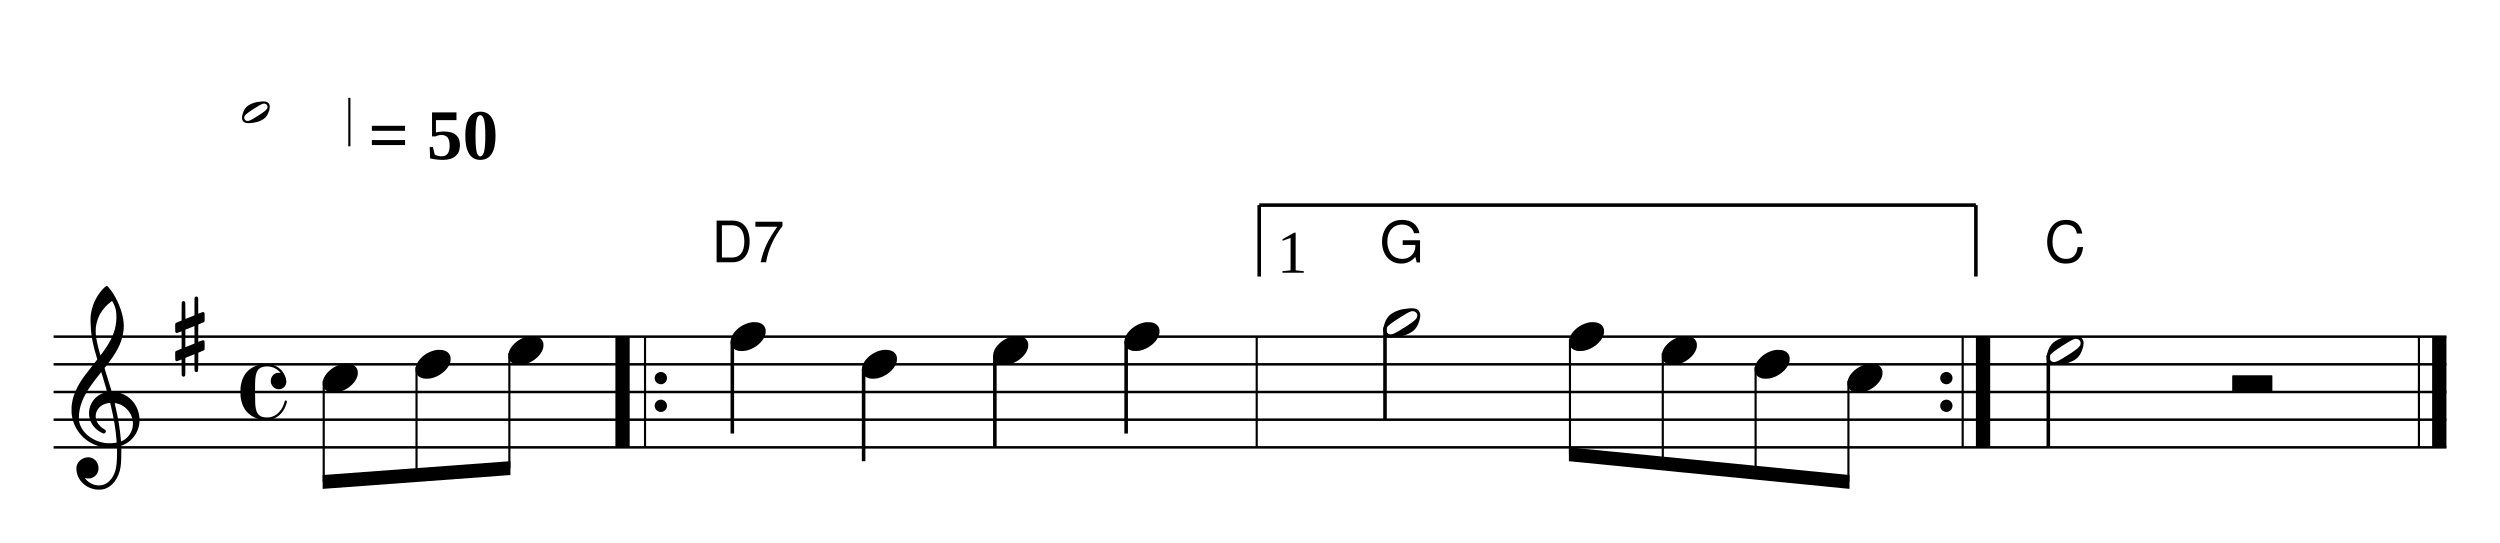
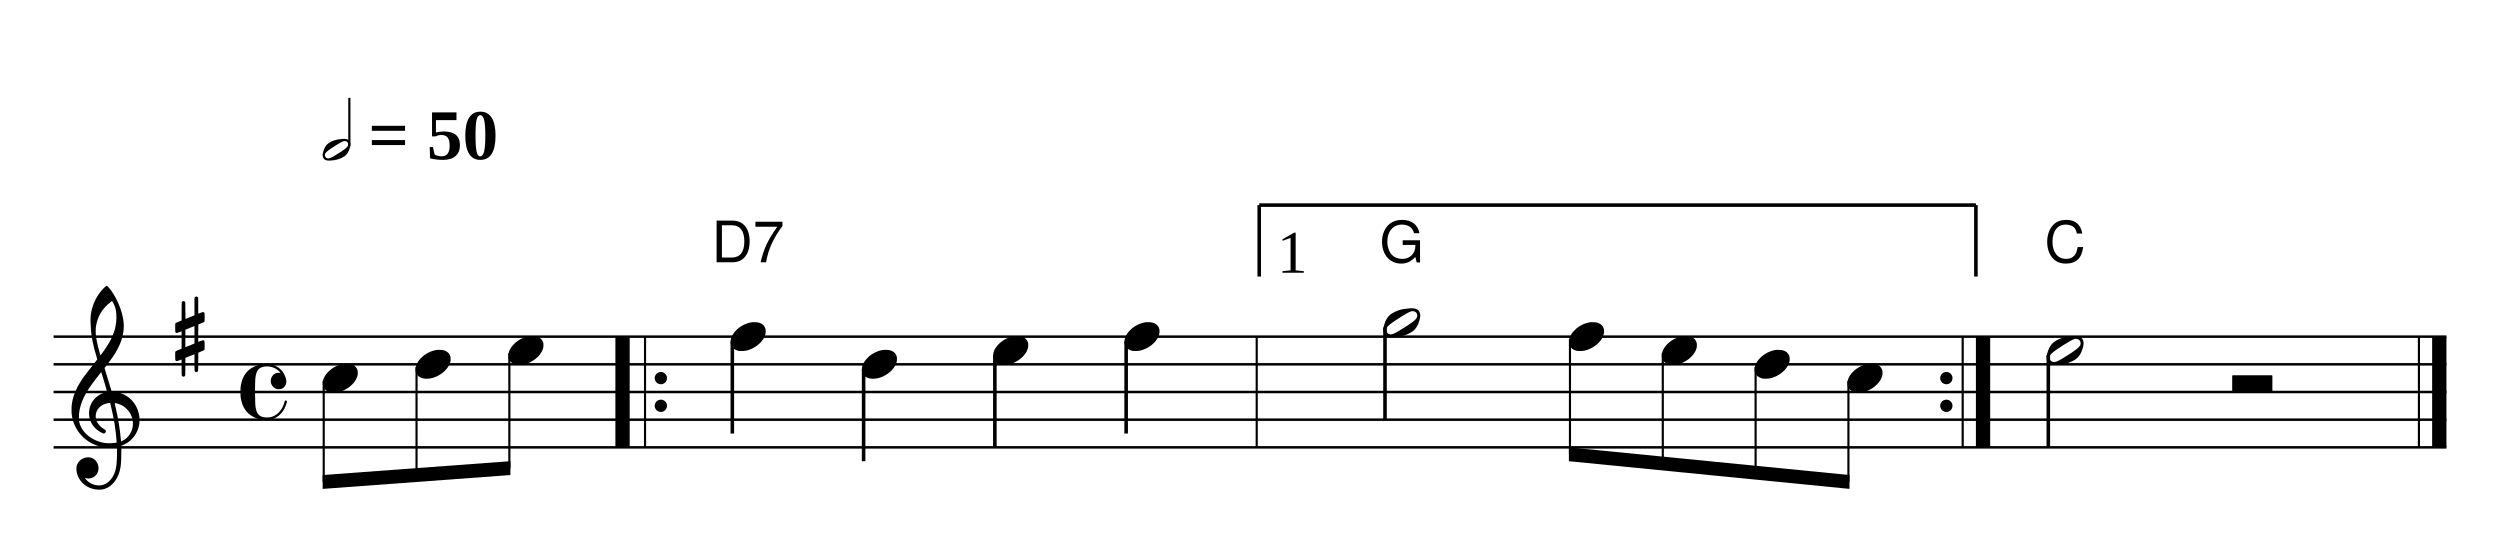
<svg role="img" fill="currentColor" stroke="currentColor" aria-label="Sheet Music" width="700" height="151.887">
  <style>.abcjs-dragging-in-progress text, .abcjs-dragging-in-progress tspan {-webkit-touch-callout: none; -webkit-user-select: none; -khtml-user-select: none; -moz-user-select: none; -ms-user-select: none; user-select: none;}</style>
  <g>
    <g>
      <path d="M 15 93.91 L 685 93.91 L 685 94.61 L 15 94.61 z" stroke="none" fill="currentColor" class="abcjs-top-line" />
      <path d="M 15 101.66 L 685 101.66 L 685 102.36 L 15 102.36 z" stroke="none" fill="currentColor" />
      <path d="M 15 109.41 L 685 109.41 L 685 110.11 L 15 110.11 z" stroke="none" fill="currentColor" />
      <path d="M 15 117.16 L 685 117.16 L 685 117.86 L 15 117.86 z" stroke="none" fill="currentColor" />
      <path d="M 15 124.91 L 685 124.91 L 685 125.61 L 15 125.61 z" stroke="none" fill="currentColor" />
    </g>
    <g fill="currentColor" stroke="none" data-name="staff-extra clef">
      <path data-name="clefs.G" d="M 29.69 80.102c 0.09 -0.09 0.24 -0.06 0.36 0c 0.12 0.09 0.57 0.6 0.96 1.11c 1.77 2.34 3.21 5.85 3.57 8.73c 0.21 1.56 0.03 3.27 -0.45 4.86c -0.69 2.31 -1.92 4.47 -4.23 7.44c -0.3 0.39 -0.57 0.72 -0.6 0.75c -0.03 0.06 0 0.15 0.18 0.78c 0.54 1.68 1.38 4.44 1.68 5.49l 0.09 0.42l 0.39 0c 1.47 0.09 2.76 0.51 3.96 1.29c 1.83 1.23 3.06 3.21 3.39 5.52c 0.09 0.45 0.12 1.29 0.06 1.74c -0.09 1.02 -0.33 1.83 -0.75 2.73c -0.84 1.71 -2.28 3.06 -4.02 3.72l -0.33 0.12l 0.03 1.26c 0 1.74 -0.06 3.63 -0.21 4.62c -0.45 3.06 -2.19 5.49 -4.47 6.21c -0.57 0.18 -0.9 0.21 -1.59 0.21c -0.69 0 -1.02 -0.03 -1.65 -0.21c -1.14 -0.27 -2.13 -0.84 -2.94 -1.65c -0.99 -0.99 -1.56 -2.16 -1.71 -3.54c -0.09 -0.81 0.06 -1.53 0.45 -2.13c 0.63 -0.99 1.83 -1.56 3 -1.53c 1.5 0.09 2.64 1.32 2.73 2.94c 0.06 1.47 -0.93 2.7 -2.37 2.97c -0.45 0.06 -0.84 0.03 -1.29 -0.09l -0.21 -0.09l 0.09 0.12c 0.39 0.54 0.78 0.93 1.32 1.26c 1.35 0.87 3.06 1.02 4.35 0.36c 1.44 -0.72 2.52 -2.28 2.97 -4.35c 0.15 -0.66 0.24 -1.5 0.3 -3.03c 0.03 -0.84 0.03 -2.94 0 -3c -0.03 0 -0.18 0 -0.36 0.03c -0.66 0.12 -0.99 0.12 -1.83 0.12c -1.05 0 -1.71 -0.06 -2.61 -0.3c -4.02 -0.99 -7.11 -4.35 -7.8 -8.46c -0.12 -0.66 -0.12 -0.99 -0.12 -1.83c 0 -0.84 0 -1.14 0.15 -1.92c 0.36 -2.28 1.41 -4.62 3.3 -7.29l 2.79 -3.6c 0.54 -0.66 0.96 -1.2 0.96 -1.23c 0 -0.03 -0.09 -0.33 -0.18 -0.69c -0.96 -3.21 -1.41 -5.28 -1.59 -7.68c -0.12 -1.38 -0.15 -3.09 -0.06 -3.96c 0.33 -2.67 1.38 -5.07 3.12 -7.08c 0.36 -0.42 0.99 -1.05 1.17 -1.14zm 2.01 4.71c -0.15 -0.3 -0.3 -0.54 -0.3 -0.54c -0.03 0 -0.18 0.09 -0.3 0.21c -2.4 1.74 -3.87 4.2 -4.26 7.11c -0.06 0.54 -0.06 1.41 -0.03 1.89c 0.09 1.29 0.48 3.12 1.08 5.22c 0.15 0.42 0.24 0.78 0.24 0.81c 0 0.03 0.84 -1.11 1.23 -1.68c 1.89 -2.73 2.88 -5.07 3.15 -7.53c 0.09 -0.57 0.12 -1.74 0.06 -2.37c -0.09 -1.23 -0.27 -1.92 -0.87 -3.12zm -2.94 20.7c -0.21 -0.72 -0.39 -1.32 -0.42 -1.32c 0 0 -1.2 1.47 -1.86 2.37c -2.79 3.63 -4.02 6.3 -4.35 9.3c -0.03 0.21 -0.03 0.69 -0.03 1.08c 0 0.69 0 0.75 0.06 1.11c 0.12 0.54 0.27 0.99 0.51 1.47c 0.69 1.38 1.83 2.55 3.42 3.42c 0.96 0.54 2.07 0.9 3.21 1.08c 0.78 0.12 2.04 0.12 2.94 -0.03c 0.51 -0.06 0.45 -0.03 0.42 -0.3c -0.24 -3.33 -0.72 -6.33 -1.62 -10.08c -0.09 -0.39 -0.18 -0.75 -0.18 -0.78c -0.03 -0.03 -0.42 0 -0.81 0.09c -0.9 0.18 -1.65 0.57 -2.22 1.14c -0.72 0.72 -1.08 1.65 -1.05 2.64c 0.06 0.96 0.48 1.83 1.23 2.58c 0.36 0.36 0.72 0.63 1.17 0.9c 0.33 0.18 0.36 0.21 0.42 0.33c 0.18 0.42 -0.18 0.9 -0.6 0.87c -0.18 -0.03 -0.84 -0.36 -1.26 -0.63c -0.78 -0.51 -1.38 -1.11 -1.86 -1.83c -1.77 -2.7 -0.99 -6.42 1.71 -8.19c 0.3 -0.21 0.81 -0.48 1.17 -0.63c 0.3 -0.09 1.02 -0.3 1.14 -0.3c 0.06 0 0.09 0 0.09 -0.03c 0.03 -0.03 -0.51 -1.92 -1.23 -4.26zm 3.78 7.41c -0.18 -0.03 -0.36 -0.06 -0.39 -0.06c -0.03 0 0 0.21 0.18 1.02c 0.75 3.18 1.26 6.3 1.5 9.09c 0.06 0.72 0 0.69 0.51 0.42c 0.78 -0.36 1.44 -0.96 1.98 -1.77c 1.08 -1.62 1.2 -3.69 0.3 -5.55c -0.81 -1.62 -2.31 -2.79 -4.08 -3.15z" />
    </g>
    <g fill="currentColor" stroke="none" data-name="staff-extra key-signature">
      <path data-name="accidentals.sharp" d="M 54.781 83.072c 0.21 -0.12 0.54 -0.03 0.66 0.24c 0.06 0.12 0.06 0.21 0.06 2.31c 0 1.23 0 2.22 0.03 2.22c 0 0 0.27 -0.12 0.6 -0.24c 0.69 -0.27 0.78 -0.3 0.96 -0.15c 0.21 0.15 0.21 0.18 0.21 1.38c 0 1.02 0 1.11 -0.06 1.2c -0.03 0.06 -0.09 0.12 -0.12 0.15c -0.06 0.03 -0.42 0.21 -0.84 0.36l -0.75 0.33l -0.03 2.43c 0 1.32 0 2.43 0.03 2.43c 0 0 0.27 -0.12 0.6 -0.24c 0.69 -0.27 0.78 -0.3 0.96 -0.15c 0.21 0.15 0.21 0.18 0.21 1.38c 0 1.02 0 1.11 -0.06 1.2c -0.03 0.06 -0.09 0.12 -0.12 0.15c -0.06 0.03 -0.42 0.21 -0.84 0.36l -0.75 0.33l -0.03 2.52c 0 2.28 -0.03 2.55 -0.06 2.64c -0.21 0.36 -0.72 0.36 -0.93 0c -0.03 -0.09 -0.06 -0.33 -0.06 -2.43l 0 -2.31l -1.29 0.51l -1.26 0.51l 0 2.43c 0 2.58 0 2.52 -0.15 2.67c -0.06 0.09 -0.27 0.18 -0.36 0.18c -0.12 0 -0.33 -0.09 -0.39 -0.18c -0.15 -0.15 -0.15 -0.09 -0.15 -2.43c 0 -1.23 0 -2.22 -0.03 -2.22c 0 0 -0.27 0.12 -0.6 0.24c -0.69 0.27 -0.78 0.3 -0.96 0.15c -0.21 -0.15 -0.21 -0.18 -0.21 -1.38c 0 -1.02 0 -1.11 0.06 -1.2c 0.03 -0.06 0.09 -0.12 0.12 -0.15c 0.06 -0.03 0.42 -0.21 0.84 -0.36l 0.78 -0.33l 0 -2.43c 0 -1.32 0 -2.43 -0.03 -2.43c 0 0 -0.27 0.12 -0.6 0.24c -0.69 0.27 -0.78 0.3 -0.96 0.15c -0.21 -0.15 -0.21 -0.18 -0.21 -1.38c 0 -1.02 0 -1.11 0.06 -1.2c 0.03 -0.06 0.09 -0.12 0.12 -0.15c 0.06 -0.03 0.42 -0.21 0.84 -0.36l 0.78 -0.33l 0 -2.52c 0 -2.28 0.03 -2.55 0.06 -2.64c 0.21 -0.36 0.72 -0.36 0.93 0c 0.03 0.09 0.06 0.33 0.06 2.43l 0.03 2.31l 1.26 -0.51l 1.26 -0.51l 0 -2.43c 0 -2.28 0 -2.43 0.06 -2.55c 0.06 -0.12 0.12 -0.18 0.27 -0.24zm -0.33 10.65l 0 -2.43l -1.29 0.51l -1.26 0.51l 0 2.46l 0 2.43l 0.09 -0.03c 0.06 -0.03 0.63 -0.27 1.29 -0.51l 1.17 -0.48l 0 -2.46z" />
    </g>
    <g fill="currentColor" stroke="none" data-name="staff-extra time-signature">
      <path data-name="timesig.common" d="M 73.961 101.932c 0.72 -0.06 1.41 -0.03 1.98 0.09c 1.2 0.27 2.34 0.96 3.09 1.92c 0.63 0.81 1.08 1.86 1.14 2.73c 0.06 1.02 -0.51 1.92 -1.44 2.22c -0.24 0.09 -0.3 0.09 -0.63 0.09c -0.33 0 -0.42 0 -0.63 -0.06c -0.66 -0.24 -1.14 -0.63 -1.41 -1.2c -0.15 -0.3 -0.21 -0.51 -0.24 -0.9c -0.06 -1.08 0.57 -2.04 1.56 -2.37c 0.18 -0.06 0.27 -0.06 0.63 -0.06l 0.45 0c 0.06 0.03 0.09 0.03 0.09 0c 0 0 -0.09 -0.12 -0.24 -0.27c -1.02 -1.11 -2.55 -1.68 -4.08 -1.5c -1.29 0.15 -2.04 0.69 -2.4 1.74c -0.36 0.93 -0.42 1.89 -0.42 5.37c 0 2.97 0.06 3.96 0.24 4.77c 0.24 1.08 0.63 1.68 1.41 2.07c 0.81 0.39 2.16 0.45 3.18 0.09c 1.29 -0.45 2.37 -1.53 3.03 -2.97c 0.15 -0.33 0.33 -0.87 0.39 -1.17c 0.09 -0.24 0.15 -0.36 0.3 -0.39c 0.21 -0.03 0.42 0.15 0.39 0.36c -0.06 0.39 -0.42 1.38 -0.69 1.89c -0.96 1.8 -2.49 2.94 -4.23 3.18c -0.99 0.12 -2.58 -0.06 -3.63 -0.45c -0.96 -0.36 -1.71 -0.84 -2.4 -1.5c -1.11 -1.11 -1.8 -2.61 -2.04 -4.56c -0.06 -0.6 -0.06 -2.01 0 -2.61c 0.24 -1.95 0.9 -3.45 2.01 -4.56c 0.69 -0.66 1.44 -1.11 2.37 -1.47c 0.63 -0.24 1.47 -0.42 2.22 -0.48z" />
    </g>
    <g fill="currentColor" stroke="none" data-name="tempo">
-       <path data-name="noteheads.half" d="M 97.779 37.885c 0.06 -0.03 0.27 -0.03 0.48 -0.03c 1.05 0 1.71 0.24 2.1 0.81c 0.42 0.6 0.45 1.35 0.18 2.4c -0.42 1.59 -1.14 2.73 -2.16 3.39c -1.41 0.93 -3.18 1.44 -5.4 1.53c -1.17 0.03 -1.89 -0.21 -2.28 -0.81c -0.42 -0.6 -0.45 -1.35 -0.18 -2.4c 0.42 -1.59 1.14 -2.73 2.16 -3.39c 0.63 -0.42 1.23 -0.72 1.98 -0.96c 0.9 -0.3 1.65 -0.42 3.12 -0.54zm 1.29 0.87c -0.27 -0.09 -0.63 -0.12 -0.9 -0.03c -0.72 0.24 -1.53 0.69 -3.27 1.8c -2.34 1.5 -3.3 2.25 -3.57 2.79c -0.36 0.72 -0.06 1.5 0.66 1.77c 0.24 0.12 0.69 0.09 0.99 0c 0.84 -0.3 1.92 -0.93 4.14 -2.37c 1.62 -1.08 2.37 -1.71 2.61 -2.19c 0.36 -0.72 0.06 -1.5 -0.66 -1.77z" style="transform:scale(0.75,0.75);transform-origin:90.339px 41.935px;" />
+       <path data-name="noteheads.half" d="M 97.779 37.885c 0.06 -0.03 0.27 -0.03 0.48 -0.03c 1.05 0 1.71 0.24 2.1 0.81c 0.42 0.6 0.45 1.35 0.18 2.4c -0.42 1.59 -1.14 2.73 -2.16 3.39c -1.41 0.93 -3.18 1.44 -5.4 1.53c -1.17 0.03 -1.89 -0.21 -2.28 -0.81c -0.42 -0.6 -0.45 -1.35 -0.18 -2.4c 0.42 -1.59 1.14 -2.73 2.16 -3.39c 0.63 -0.42 1.23 -0.72 1.98 -0.96c 0.9 -0.3 1.65 -0.42 3.12 -0.54zm 1.29 0.87c -0.27 -0.09 -0.63 -0.12 -0.9 -0.03c -0.72 0.24 -1.53 0.69 -3.27 1.8c -2.34 1.5 -3.3 2.25 -3.57 2.79c -0.36 0.72 -0.06 1.5 0.66 1.77c 0.24 0.12 0.69 0.09 0.99 0c 0.84 -0.3 1.92 -0.93 4.14 -2.37c 1.62 -1.08 2.37 -1.71 2.61 -2.19c 0.36 -0.72 0.06 -1.5 -0.66 -1.77z" transform="translate(90.339 41.935) scale(0.75,0.75) translate(-90.339 -41.935)" />
      <path d="M 98.12 27.4L 98.12 40.97L 97.52 40.97L 97.52 27.4z" class="abcjs-stem" data-name="stem" />
      <text stroke="none" font-size="20" font-style="normal" font-family="Times New Roman" font-weight="bold" text-decoration="none" text-anchor="start" x="103.12" y="44.56" data-name="beats">
        <tspan x="103.12">= 50</tspan>
      </text>
    </g>
    <g fill="currentColor" stroke="none" data-name="note" selectable="false" data-index="0">
      <path data-name="c" d="M 96.429 101.837c 0.36 -0.03 1.2 0 1.53 0.06c 1.17 0.24 1.89 0.84 2.16 1.83c 0.06 0.18 0.06 0.3 0.06 0.66c 0 0.45 0 0.63 -0.15 1.08c -0.66 2.04 -3.06 3.93 -5.52 4.38c -0.54 0.09 -1.44 0.09 -1.83 0.03c -1.23 -0.27 -1.98 -0.87 -2.25 -1.86c -0.06 -0.18 -0.06 -0.3 -0.06 -0.66c 0 -0.45 0 -0.63 0.15 -1.08c 0.24 -0.78 0.75 -1.53 1.44 -2.22c 1.2 -1.2 2.85 -2.01 4.47 -2.22z" class="abcjs-notehead" />
      <path d="M 90.34 134.95L 90.34 106.66L 90.94 106.66L 90.94 134.95z" class="abcjs-stem" data-name="stem" />
    </g>
    <g fill="currentColor" stroke="none" data-name="note" selectable="false" data-index="1">
      <path data-name="d" d="M 122.42 97.962c 0.36 -0.03 1.2 0 1.53 0.06c 1.17 0.24 1.89 0.84 2.16 1.83c 0.06 0.18 0.06 0.3 0.06 0.66c 0 0.45 0 0.63 -0.15 1.08c -0.66 2.04 -3.06 3.93 -5.52 4.38c -0.54 0.09 -1.44 0.09 -1.83 0.03c -1.23 -0.27 -1.98 -0.87 -2.25 -1.86c -0.06 -0.18 -0.06 -0.3 -0.06 -0.66c 0 -0.45 0 -0.63 0.15 -1.08c 0.24 -0.78 0.75 -1.53 1.44 -2.22c 1.2 -1.2 2.85 -2.01 4.47 -2.22z" class="abcjs-notehead" />
      <path d="M 116.33 133.03L 116.33 102.79L 116.93 102.79L 116.93 133.03z" class="abcjs-stem" data-name="stem" />
    </g>
    <g fill="currentColor" stroke="none" data-name="note" selectable="false" data-index="2">
      <path data-name="e" d="M 148.412 94.087c 0.36 -0.03 1.2 0 1.53 0.06c 1.17 0.24 1.89 0.84 2.16 1.83c 0.06 0.18 0.06 0.3 0.06 0.66c 0 0.45 0 0.63 -0.15 1.08c -0.66 2.04 -3.06 3.93 -5.52 4.38c -0.54 0.09 -1.44 0.09 -1.83 0.03c -1.23 -0.27 -1.98 -0.87 -2.25 -1.86c -0.06 -0.18 -0.06 -0.3 -0.06 -0.66c 0 -0.45 0 -0.63 0.15 -1.08c 0.24 -0.78 0.75 -1.53 1.44 -2.22c 1.2 -1.2 2.85 -2.01 4.47 -2.22z" class="abcjs-notehead" />
      <path d="M 142.32 131.12L 142.32 98.91L 142.92 98.91L 142.92 131.12z" class="abcjs-stem" data-name="stem" />
    </g>
    <g fill="currentColor" stroke="none" data-name="bar">
      <path d="M 172.31 125.26L 172.31 94.26L 176.31 94.26L 176.31 125.26z" data-name="bar" />
      <path d="M 180.31 125.26L 180.31 94.26L 180.91 94.26L 180.91 125.26z" data-name="bar" />
      <path data-name="dots.dot" d="M 184.633 104.207c 0.09 -0.03 0.27 -0.06 0.39 -0.06c 0.96 0 1.74 0.78 1.74 1.71c 0 0.96 -0.78 1.74 -1.71 1.74c -0.96 0 -1.74 -0.78 -1.74 -1.71c 0 -0.78 0.54 -1.5 1.32 -1.68z" />
      <path data-name="dots.dot" d="M 184.633 111.957c 0.09 -0.03 0.27 -0.06 0.39 -0.06c 0.96 0 1.74 0.78 1.74 1.71c 0 0.96 -0.78 1.74 -1.71 1.74c -0.96 0 -1.74 -0.78 -1.74 -1.71c 0 -0.78 0.54 -1.5 1.32 -1.68z" />
    </g>
    <g fill="currentColor" stroke="none" data-name="note" selectable="false" data-index="3">
      <path data-name="f" d="M 210.638 90.212c 0.36 -0.03 1.2 0 1.53 0.06c 1.17 0.24 1.89 0.84 2.16 1.83c 0.06 0.18 0.06 0.3 0.06 0.66c 0 0.45 0 0.63 -0.15 1.08c -0.66 2.04 -3.06 3.93 -5.52 4.38c -0.54 0.09 -1.44 0.09 -1.83 0.03c -1.23 -0.27 -1.98 -0.87 -2.25 -1.86c -0.06 -0.18 -0.06 -0.3 -0.06 -0.66c 0 -0.45 0 -0.63 0.15 -1.08c 0.24 -0.78 0.75 -1.53 1.44 -2.22c 1.2 -1.2 2.85 -2.01 4.47 -2.22z" class="abcjs-notehead" />
      <path d="M 204.55 121.39L 204.55 95.55L 205.55 95.55L 205.55 121.39z" class="abcjs-stem" data-name="stem" />
      <text stroke="none" font-size="16" font-style="normal" font-family="Helvetica" font-weight="normal" text-decoration="none" class="" text-anchor="middle" x="209.45" y="73.43" data-name="chord">
        <tspan x="209.45">D7</tspan>
      </text>
    </g>
    <g fill="currentColor" stroke="none" data-name="note" selectable="false" data-index="4">
      <path data-name="d" d="M 247.395 97.962c 0.36 -0.03 1.2 0 1.53 0.06c 1.17 0.24 1.89 0.84 2.16 1.83c 0.06 0.18 0.06 0.3 0.06 0.66c 0 0.45 0 0.63 -0.15 1.08c -0.66 2.04 -3.06 3.93 -5.52 4.38c -0.54 0.09 -1.44 0.09 -1.83 0.03c -1.23 -0.27 -1.98 -0.87 -2.25 -1.86c -0.06 -0.18 -0.06 -0.3 -0.06 -0.66c 0 -0.45 0 -0.63 0.15 -1.08c 0.24 -0.78 0.75 -1.53 1.44 -2.22c 1.2 -1.2 2.85 -2.01 4.47 -2.22z" class="abcjs-notehead" />
      <path d="M 241.31 129.14L 241.31 103.3L 242.31 103.3L 242.31 129.14z" class="abcjs-stem" data-name="stem" />
    </g>
    <g fill="currentColor" stroke="none" data-name="note" selectable="false" data-index="5">
      <path data-name="e" d="M 284.153 94.087c 0.36 -0.03 1.2 0 1.53 0.06c 1.17 0.24 1.89 0.84 2.16 1.83c 0.06 0.18 0.06 0.3 0.06 0.66c 0 0.45 0 0.63 -0.15 1.08c -0.66 2.04 -3.06 3.93 -5.52 4.38c -0.54 0.09 -1.44 0.09 -1.83 0.03c -1.23 -0.27 -1.98 -0.87 -2.25 -1.86c -0.06 -0.18 -0.06 -0.3 -0.06 -0.66c 0 -0.45 0 -0.63 0.15 -1.08c 0.24 -0.78 0.75 -1.53 1.44 -2.22c 1.2 -1.2 2.85 -2.01 4.47 -2.22z" class="abcjs-notehead" />
      <path d="M 278.06 125.26L 278.06 99.43L 279.06 99.43L 279.06 125.26z" class="abcjs-stem" data-name="stem" />
    </g>
    <g fill="currentColor" stroke="none" data-name="note" selectable="false" data-index="6">
      <path data-name="f" d="M 320.91 90.212c 0.36 -0.03 1.2 0 1.53 0.06c 1.17 0.24 1.89 0.84 2.16 1.83c 0.06 0.18 0.06 0.3 0.06 0.66c 0 0.45 0 0.63 -0.15 1.08c -0.66 2.04 -3.06 3.93 -5.52 4.38c -0.54 0.09 -1.44 0.09 -1.83 0.03c -1.23 -0.27 -1.98 -0.87 -2.25 -1.86c -0.06 -0.18 -0.06 -0.3 -0.06 -0.66c 0 -0.45 0 -0.63 0.15 -1.08c 0.24 -0.78 0.75 -1.53 1.44 -2.22c 1.2 -1.2 2.85 -2.01 4.47 -2.22z" class="abcjs-notehead" />
      <path d="M 314.82 121.39L 314.82 95.55L 315.82 95.55L 315.82 121.39z" class="abcjs-stem" data-name="stem" />
    </g>
    <g fill="currentColor" stroke="none" data-name="bar">
      <path d="M 351.58 125.26L 351.58 94.26L 352.18 94.26L 352.18 125.26z" data-name="bar" />
    </g>
    <g fill="currentColor" stroke="none" data-name="note" selectable="false" data-index="7">
      <path data-name="g" d="M 394.744 86.337c 0.06 -0.03 0.27 -0.03 0.48 -0.03c 1.05 0 1.71 0.24 2.1 0.81c 0.42 0.6 0.45 1.35 0.18 2.4c -0.42 1.59 -1.14 2.73 -2.16 3.39c -1.41 0.93 -3.18 1.44 -5.4 1.53c -1.17 0.03 -1.89 -0.21 -2.28 -0.81c -0.42 -0.6 -0.45 -1.35 -0.18 -2.4c 0.42 -1.59 1.14 -2.73 2.16 -3.39c 0.63 -0.42 1.23 -0.72 1.98 -0.96c 0.9 -0.3 1.65 -0.42 3.12 -0.54zm 1.29 0.87c -0.27 -0.09 -0.63 -0.12 -0.9 -0.03c -0.72 0.24 -1.53 0.69 -3.27 1.8c -2.34 1.5 -3.3 2.25 -3.57 2.79c -0.36 0.72 -0.06 1.5 0.66 1.77c 0.24 0.12 0.69 0.09 0.99 0c 0.84 -0.3 1.92 -0.93 4.14 -2.37c 1.62 -1.08 2.37 -1.71 2.61 -2.19c 0.36 -0.72 0.06 -1.5 -0.66 -1.77z" class="abcjs-notehead" />
      <path d="M 387.3 117.51L 387.3 91.68L 388.3 91.68L 388.3 117.51z" class="abcjs-stem" data-name="stem" />
      <text stroke="none" font-size="16" font-style="normal" font-family="Helvetica" font-weight="normal" text-decoration="none" class="" text-anchor="middle" x="392.49" y="73.43" data-name="chord">
        <tspan x="392.49">G</tspan>
      </text>
    </g>
    <g fill="currentColor" stroke="none" data-name="note" selectable="false" data-index="8">
      <path data-name="f" d="M 445.377 90.212c 0.36 -0.03 1.2 0 1.53 0.06c 1.17 0.24 1.89 0.84 2.16 1.83c 0.06 0.18 0.06 0.3 0.06 0.66c 0 0.45 0 0.63 -0.15 1.08c -0.66 2.04 -3.06 3.93 -5.52 4.38c -0.54 0.09 -1.44 0.09 -1.83 0.03c -1.23 -0.27 -1.98 -0.87 -2.25 -1.86c -0.06 -0.18 -0.06 -0.3 -0.06 -0.66c 0 -0.45 0 -0.63 0.15 -1.08c 0.24 -0.78 0.75 -1.53 1.44 -2.22c 1.2 -1.2 2.85 -2.01 4.47 -2.22z" class="abcjs-notehead" />
      <path d="M 439.29 127.2L 439.29 95.04L 439.89 95.04L 439.89 127.2z" class="abcjs-stem" data-name="stem" />
    </g>
    <g fill="currentColor" stroke="none" data-name="note" selectable="false" data-index="9">
      <path data-name="e" d="M 471.369 94.087c 0.36 -0.03 1.2 0 1.53 0.06c 1.17 0.24 1.89 0.84 2.16 1.83c 0.06 0.18 0.06 0.3 0.06 0.66c 0 0.45 0 0.63 -0.15 1.08c -0.66 2.04 -3.06 3.93 -5.52 4.38c -0.54 0.09 -1.44 0.09 -1.83 0.03c -1.23 -0.27 -1.98 -0.87 -2.25 -1.86c -0.06 -0.18 -0.06 -0.3 -0.06 -0.66c 0 -0.45 0 -0.63 0.15 -1.08c 0.24 -0.78 0.75 -1.53 1.44 -2.22c 1.2 -1.2 2.85 -2.01 4.47 -2.22z" class="abcjs-notehead" />
      <path d="M 465.28 129.76L 465.28 98.91L 465.88 98.91L 465.88 129.76z" class="abcjs-stem" data-name="stem" />
    </g>
    <g fill="currentColor" stroke="none" data-name="note" selectable="false" data-index="10">
      <path data-name="d" d="M 497.36 97.962c 0.36 -0.03 1.2 0 1.53 0.06c 1.17 0.24 1.89 0.84 2.16 1.83c 0.06 0.18 0.06 0.3 0.06 0.66c 0 0.45 0 0.63 -0.15 1.08c -0.66 2.04 -3.06 3.93 -5.52 4.38c -0.54 0.09 -1.44 0.09 -1.83 0.03c -1.23 -0.27 -1.98 -0.87 -2.25 -1.86c -0.06 -0.18 -0.06 -0.3 -0.06 -0.66c 0 -0.45 0 -0.63 0.15 -1.08c 0.24 -0.78 0.75 -1.53 1.44 -2.22c 1.2 -1.2 2.85 -2.01 4.47 -2.22z" class="abcjs-notehead" />
      <path d="M 491.27 132.33L 491.27 102.79L 491.87 102.79L 491.87 132.33z" class="abcjs-stem" data-name="stem" />
    </g>
    <g fill="currentColor" stroke="none" data-name="note" selectable="false" data-index="11">
      <path data-name="c" d="M 523.351 101.837c 0.36 -0.03 1.2 0 1.53 0.06c 1.17 0.24 1.89 0.84 2.16 1.83c 0.06 0.18 0.06 0.3 0.06 0.66c 0 0.45 0 0.63 -0.15 1.08c -0.66 2.04 -3.06 3.93 -5.52 4.38c -0.54 0.09 -1.44 0.09 -1.83 0.03c -1.23 -0.27 -1.98 -0.87 -2.25 -1.86c -0.06 -0.18 -0.06 -0.3 -0.06 -0.66c 0 -0.45 0 -0.63 0.15 -1.08c 0.24 -0.78 0.75 -1.53 1.44 -2.22c 1.2 -1.2 2.85 -2.01 4.47 -2.22z" class="abcjs-notehead" />
      <path d="M 517.26 134.89L 517.26 106.66L 517.86 106.66L 517.86 134.89z" class="abcjs-stem" data-name="stem" />
    </g>
    <g fill="currentColor" stroke="none" data-name="bar">
      <path data-name="dots.dot" d="M 544.573 104.207c 0.09 -0.03 0.27 -0.06 0.39 -0.06c 0.96 0 1.74 0.78 1.74 1.71c 0 0.96 -0.78 1.74 -1.71 1.74c -0.96 0 -1.74 -0.78 -1.74 -1.71c 0 -0.78 0.54 -1.5 1.32 -1.68z" />
      <path data-name="dots.dot" d="M 544.573 111.957c 0.09 -0.03 0.27 -0.06 0.39 -0.06c 0.96 0 1.74 0.78 1.74 1.71c 0 0.96 -0.78 1.74 -1.71 1.74c -0.96 0 -1.74 -0.78 -1.74 -1.71c 0 -0.78 0.54 -1.5 1.32 -1.68z" />
      <path d="M 549.25 125.26L 549.25 94.26L 549.85 94.26L 549.85 125.26z" data-name="bar" />
      <path d="M 553.25 125.26L 553.25 94.26L 557.25 94.26L 557.25 125.26z" data-name="bar" />
    </g>
    <g fill="currentColor" stroke="none" data-name="note" selectable="false" data-index="12">
      <path data-name="e" d="M 580.474 94.087c 0.06 -0.03 0.27 -0.03 0.48 -0.03c 1.05 0 1.71 0.24 2.1 0.81c 0.42 0.6 0.45 1.35 0.18 2.4c -0.42 1.59 -1.14 2.73 -2.16 3.39c -1.41 0.93 -3.18 1.44 -5.4 1.53c -1.17 0.03 -1.89 -0.21 -2.28 -0.81c -0.42 -0.6 -0.45 -1.35 -0.18 -2.4c 0.42 -1.59 1.14 -2.73 2.16 -3.39c 0.63 -0.42 1.23 -0.72 1.98 -0.96c 0.9 -0.3 1.65 -0.42 3.12 -0.54zm 1.29 0.87c -0.27 -0.09 -0.63 -0.12 -0.9 -0.03c -0.72 0.24 -1.53 0.69 -3.27 1.8c -2.34 1.5 -3.3 2.25 -3.57 2.79c -0.36 0.72 -0.06 1.5 0.66 1.77c 0.24 0.12 0.69 0.09 0.99 0c 0.84 -0.3 1.92 -0.93 4.14 -2.37c 1.62 -1.08 2.37 -1.71 2.61 -2.19c 0.36 -0.72 0.06 -1.5 -0.66 -1.77z" class="abcjs-notehead" />
      <path d="M 573.03 125.26L 573.03 99.43L 574.03 99.43L 574.03 125.26z" class="abcjs-stem" data-name="stem" />
      <text stroke="none" font-size="16" font-style="normal" font-family="Helvetica" font-weight="normal" text-decoration="none" class="" text-anchor="middle" x="578.22" y="73.43" data-name="chord">
        <tspan x="578.22">C</tspan>
      </text>
    </g>
    <g fill="currentColor" stroke="none" data-name="rest" selectable="false" data-index="13">
      <path data-name="rests.half" d="M 625.077 105.142l 0.09 -0.06l 5.46 0l 5.49 0l 0.09 0.06l 0.06 0.09l 0 2.19l 0 2.19l -0.06 0.09l -0.09 0.06l -5.49 0l -5.46 0l -0.09 -0.06l -0.06 -0.09l 0 -2.19l 0 -2.19z" />
    </g>
    <g fill="currentColor" stroke="none" data-name="bar">
      <path d="M 677 125.26L 677 94.26L 677.6 94.26L 677.6 125.26z" data-name="bar" />
      <path d="M 681 125.26L 681 94.26L 685 94.26L 685 125.26z" data-name="bar" />
    </g>
    <path d="M90.34 136.89 L142.92 133.01L142.92 129.13 L90.34 133.01z" stroke="none" fill="currentColor" class="" />
    <path d="M439.29 129.14 L517.86 136.89L517.86 133.01 L439.29 125.26z" stroke="none" fill="currentColor" class="" />
    <g fill="currentColor" data-name="ending">
      <path d="M 352.58 57.43 L 352.58 77.43 M 553.25 57.43 L 553.25 77.43 M 352.58 57.43 L 553.25 57.43 " stroke="currentColor" fill="currentColor" data-name="line" />
      <text stroke="none" font-size="17" font-style="normal" font-family="Times New Roman" font-weight="normal" text-decoration="none" text-anchor="start" x="357.58" y="76.37" data-name="1">
        <tspan x="357.58">1</tspan>
      </text>
    </g>
  </g>
</svg>
